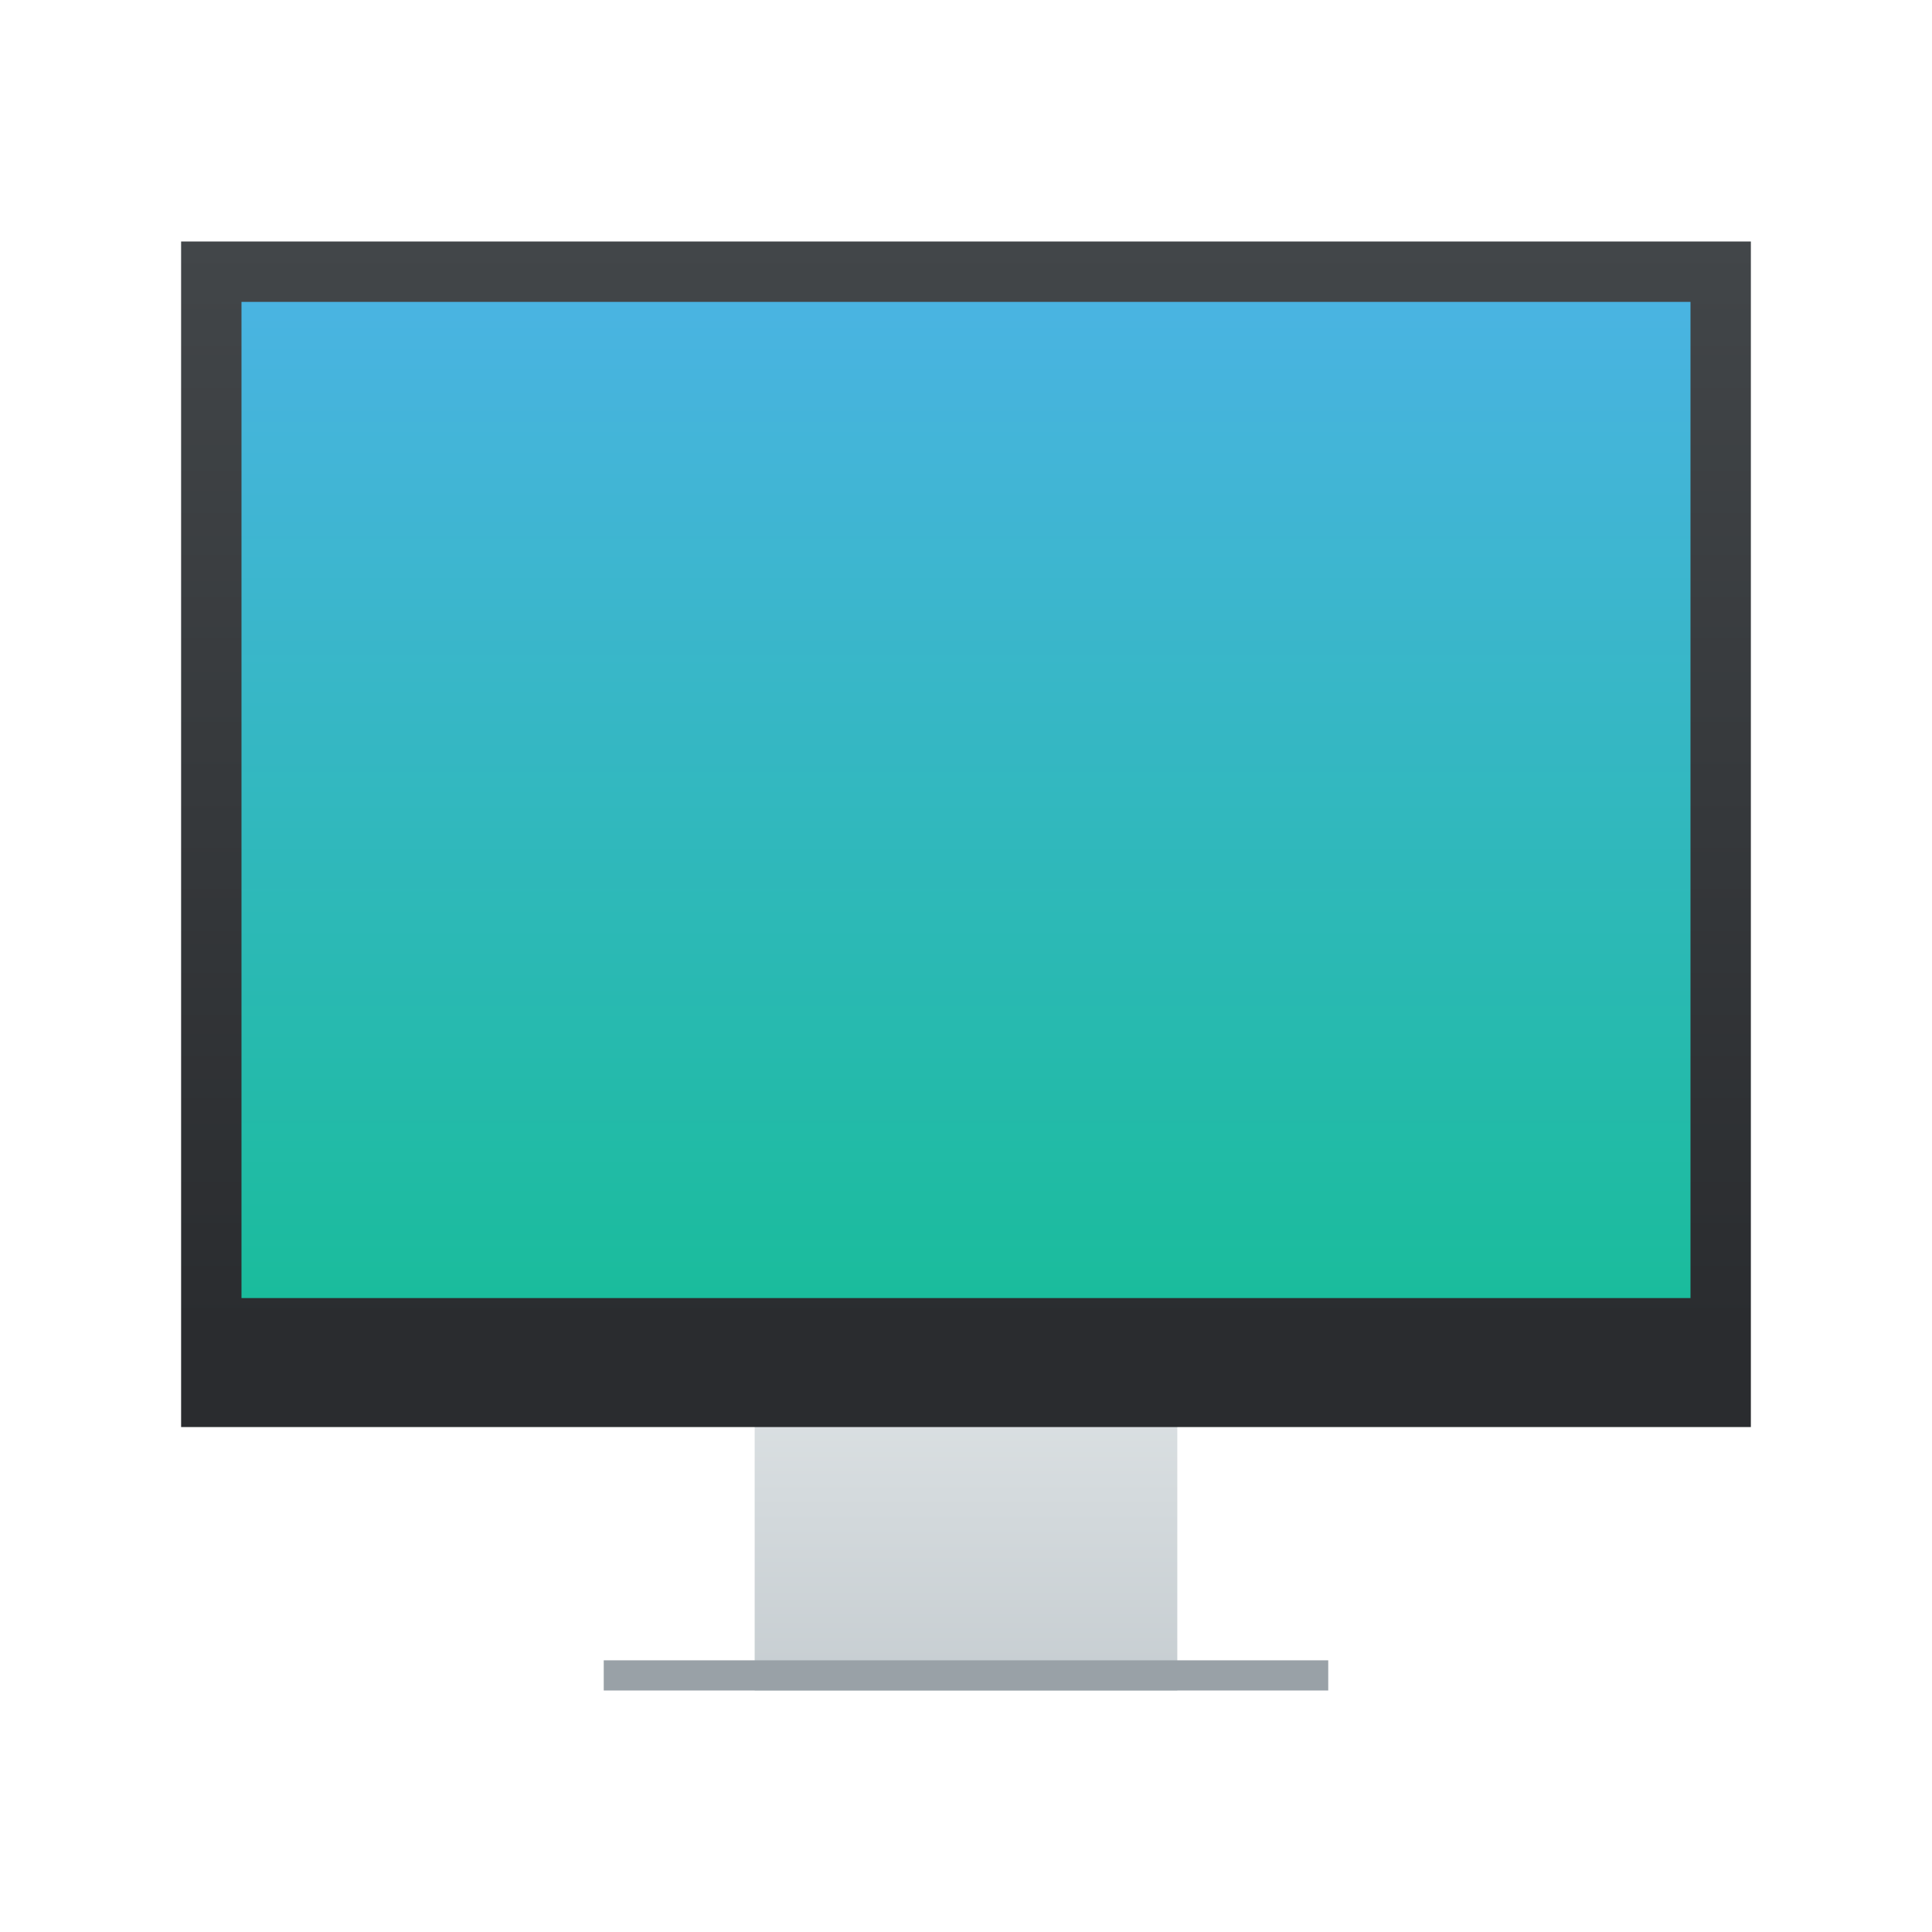
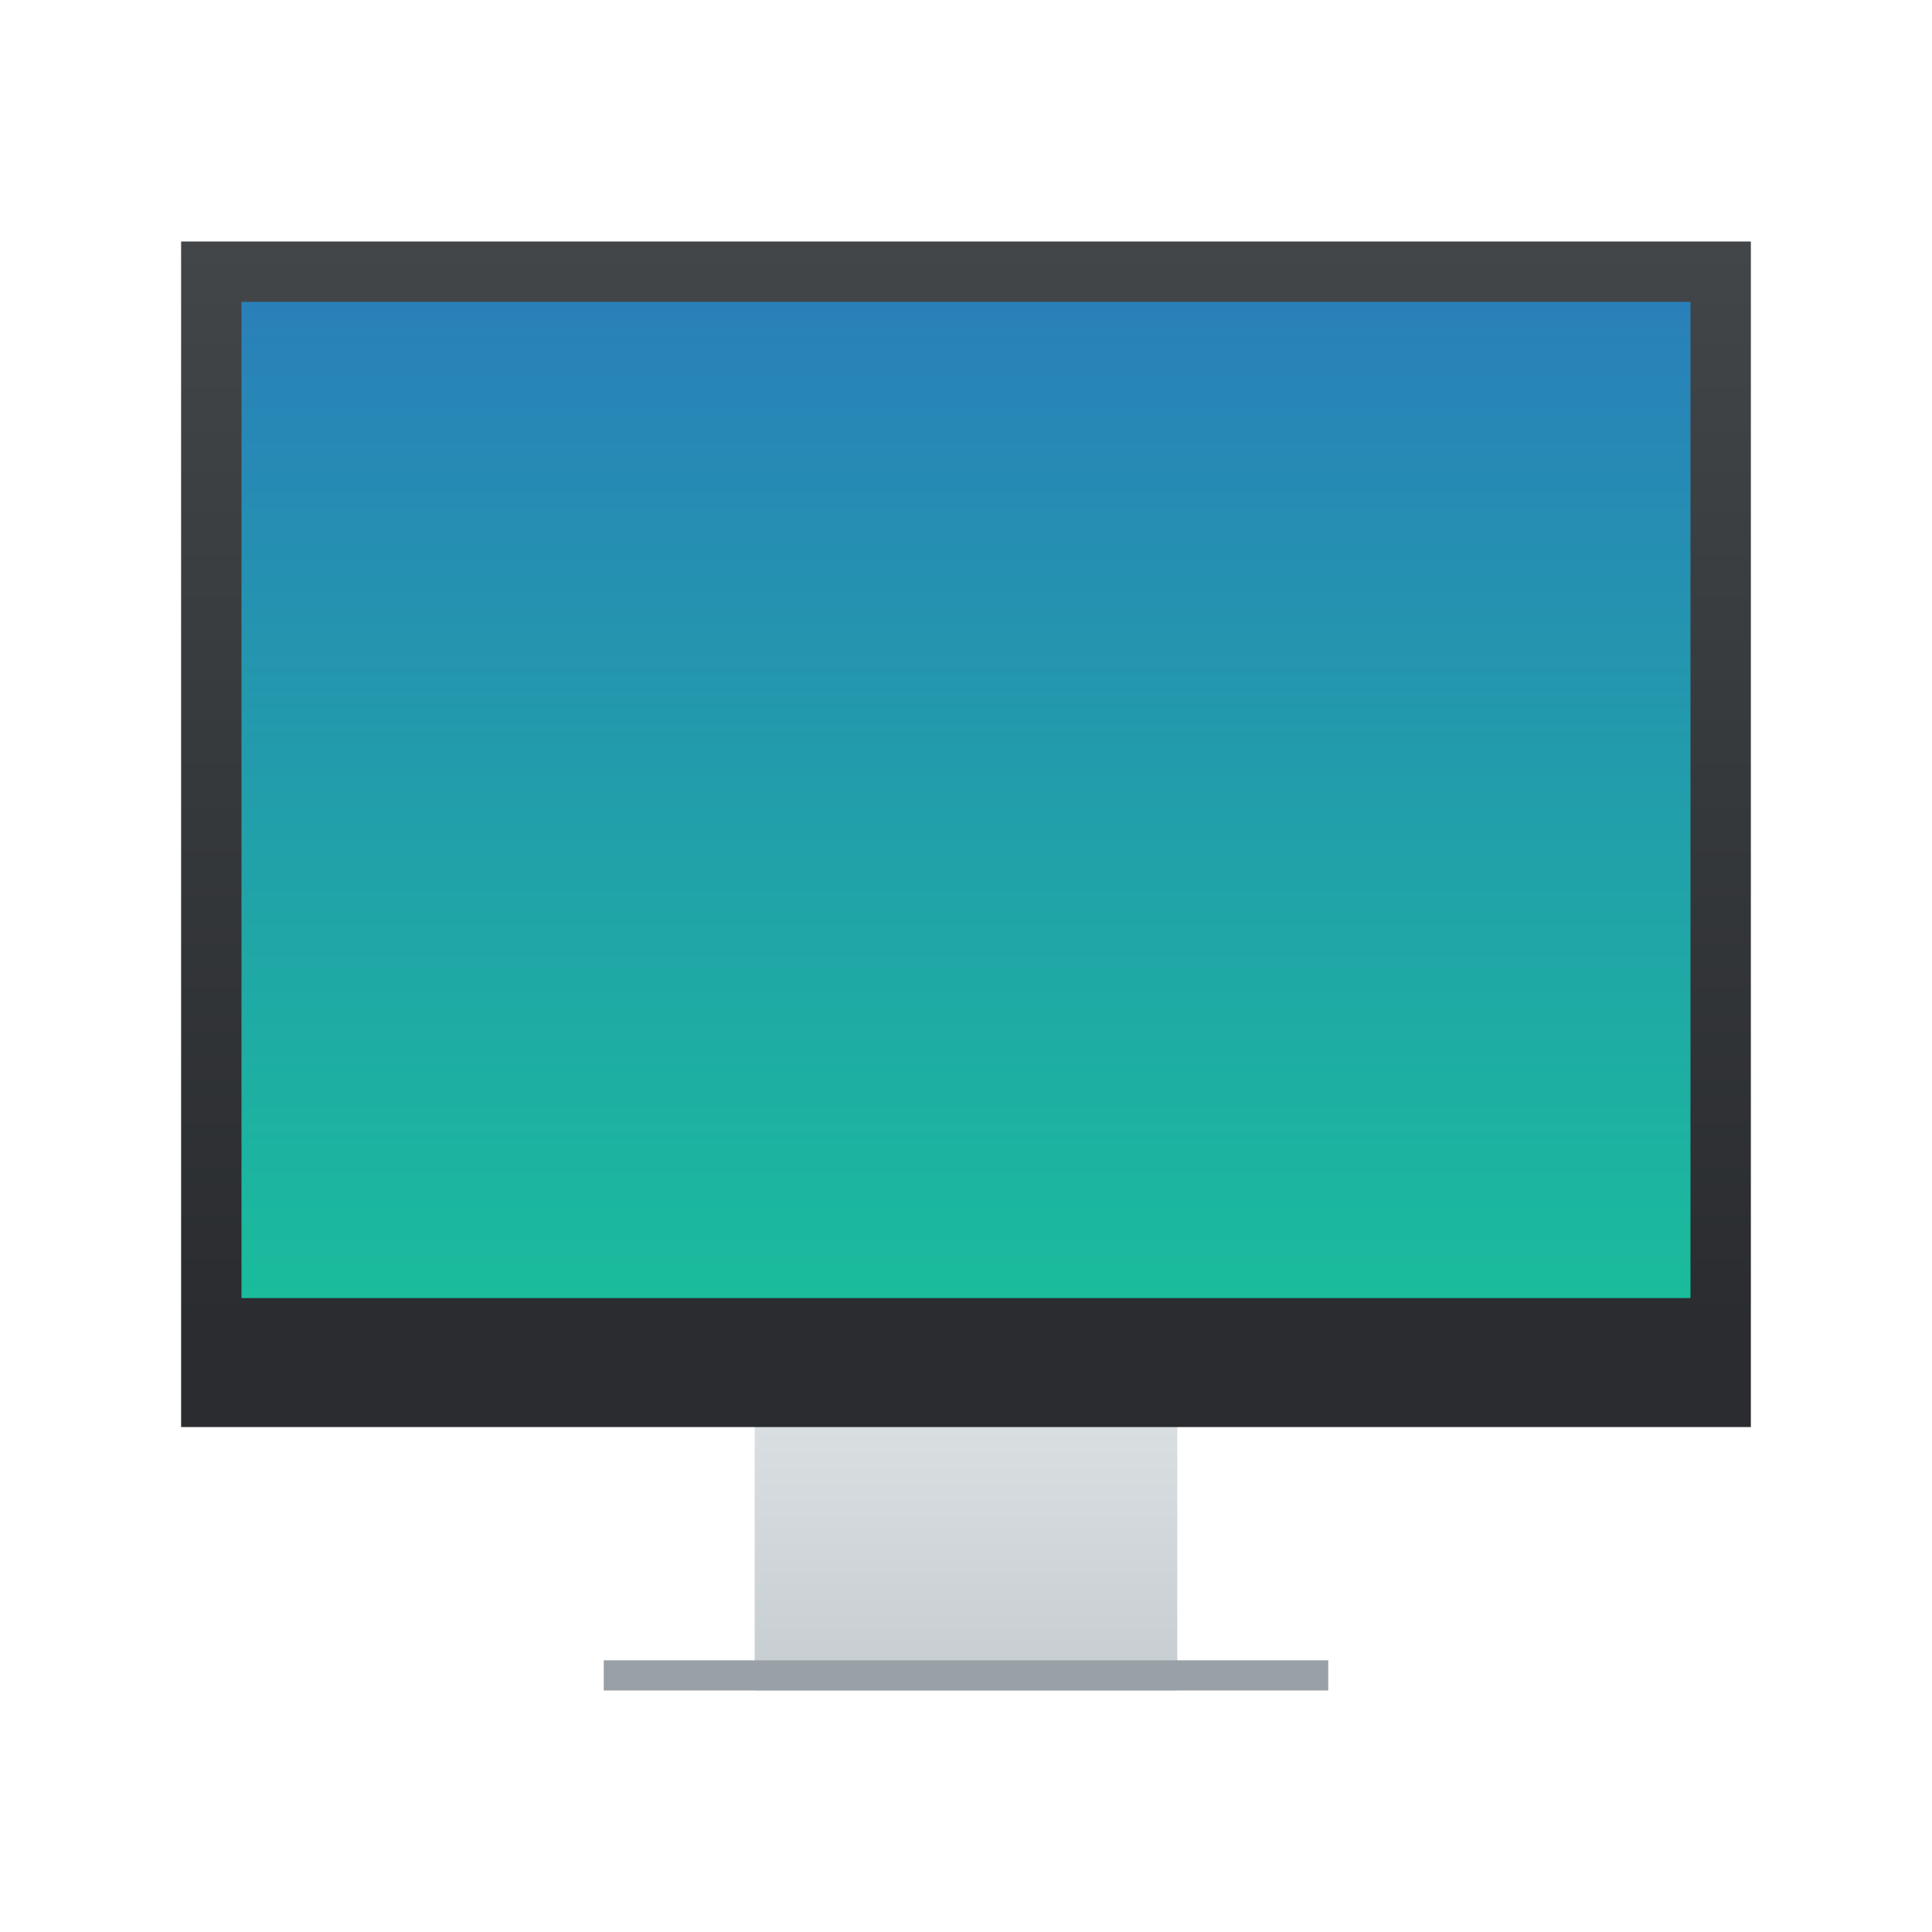
<svg xmlns="http://www.w3.org/2000/svg" xmlns:xlink="http://www.w3.org/1999/xlink" width="64" version="1.1" height="64" id="svg2">
  <defs id="defs5455">
    <linearGradient id="linearGradient4159">
      <stop style="stop-color:#2a2c2f" id="stop4161" />
      <stop offset="1" style="stop-color:#424649" id="stop4163" />
    </linearGradient>
    <linearGradient id="linearGradient4250" xlink:href="#linearGradient4159" y1="536.798" y2="503.798" gradientUnits="userSpaceOnUse" x2="0" gradientTransform="matrix(1.083333 0 0 1.090909 -34.04753 -49.79991)" />
    <linearGradient id="linearGradient4272" xlink:href="#linearGradient4303" y1="547.798" y2="536.798" gradientUnits="userSpaceOnUse" x2="0" gradientTransform="matrix(1.166667 0 0 1.090909 -68.09551 -49.79991)" />
    <linearGradient id="linearGradient4303">
      <stop style="stop-color:#c6cdd1" id="stop4305" />
      <stop offset="1" style="stop-color:#e0e5e7" id="stop4307" />
    </linearGradient>
-     <linearGradient xlink:href="#linearGradient4697" id="linearGradient4249" gradientUnits="userSpaceOnUse" gradientTransform="matrix(0.9999997,0,0,1.008333,1.391e-4,-6.19802)" x1="419.33" y1="536.525" x2="419.33" y2="498.134" />
+     <linearGradient xlink:href="#linearGradient4697" id="linearGradient4249" gradientUnits="userSpaceOnUse" gradientTransform="matrix(0.9999997,0,0,1.008333,1.391e-4,-6.19802)" x1="419.571" y1="536.525" x2="419.571" y2="503.798" />
    <linearGradient id="linearGradient4697">
      <stop style="stop-color:#1abc9c;stop-opacity:1" id="stop4699" />
-       <stop offset="1" style="stop-color:#52b2ee;stop-opacity:1" id="stop4701" />
+       <stop offset="1" style="stop-color:#2980b9;stop-opacity:1" id="stop4701" />
    </linearGradient>
  </defs>
  <g id="layer1" transform="matrix(1 0 0 1 -376.5714 -491.798)">
    <path style="stroke-opacity:0.55;fill:url(#linearGradient4272);stroke-width:2.8" id="rect4254" d="m 401.571,535.798 0,7.636 0,2.182 0,2.182 14,0 0,-2.182 0,-2.182 0,-7.636 z" />
    <rect width="52" x="382.571" y="499.798" height="39.273" style="stroke-opacity:0.55;fill:url(#linearGradient4250);stroke-width:2.8" id="rect4173" />
    <rect width="24" x="396.571" y="546.798" height="1" style="stroke-opacity:0.55;fill:#99a1a7;stroke-width:2.8" id="rect4295" />
    <path style="fill:url(#linearGradient4249)" id="path4247" d="m 384.571,501.798 0,33 48,0 0,-33 -48,0 z" />
  </g>
</svg>
